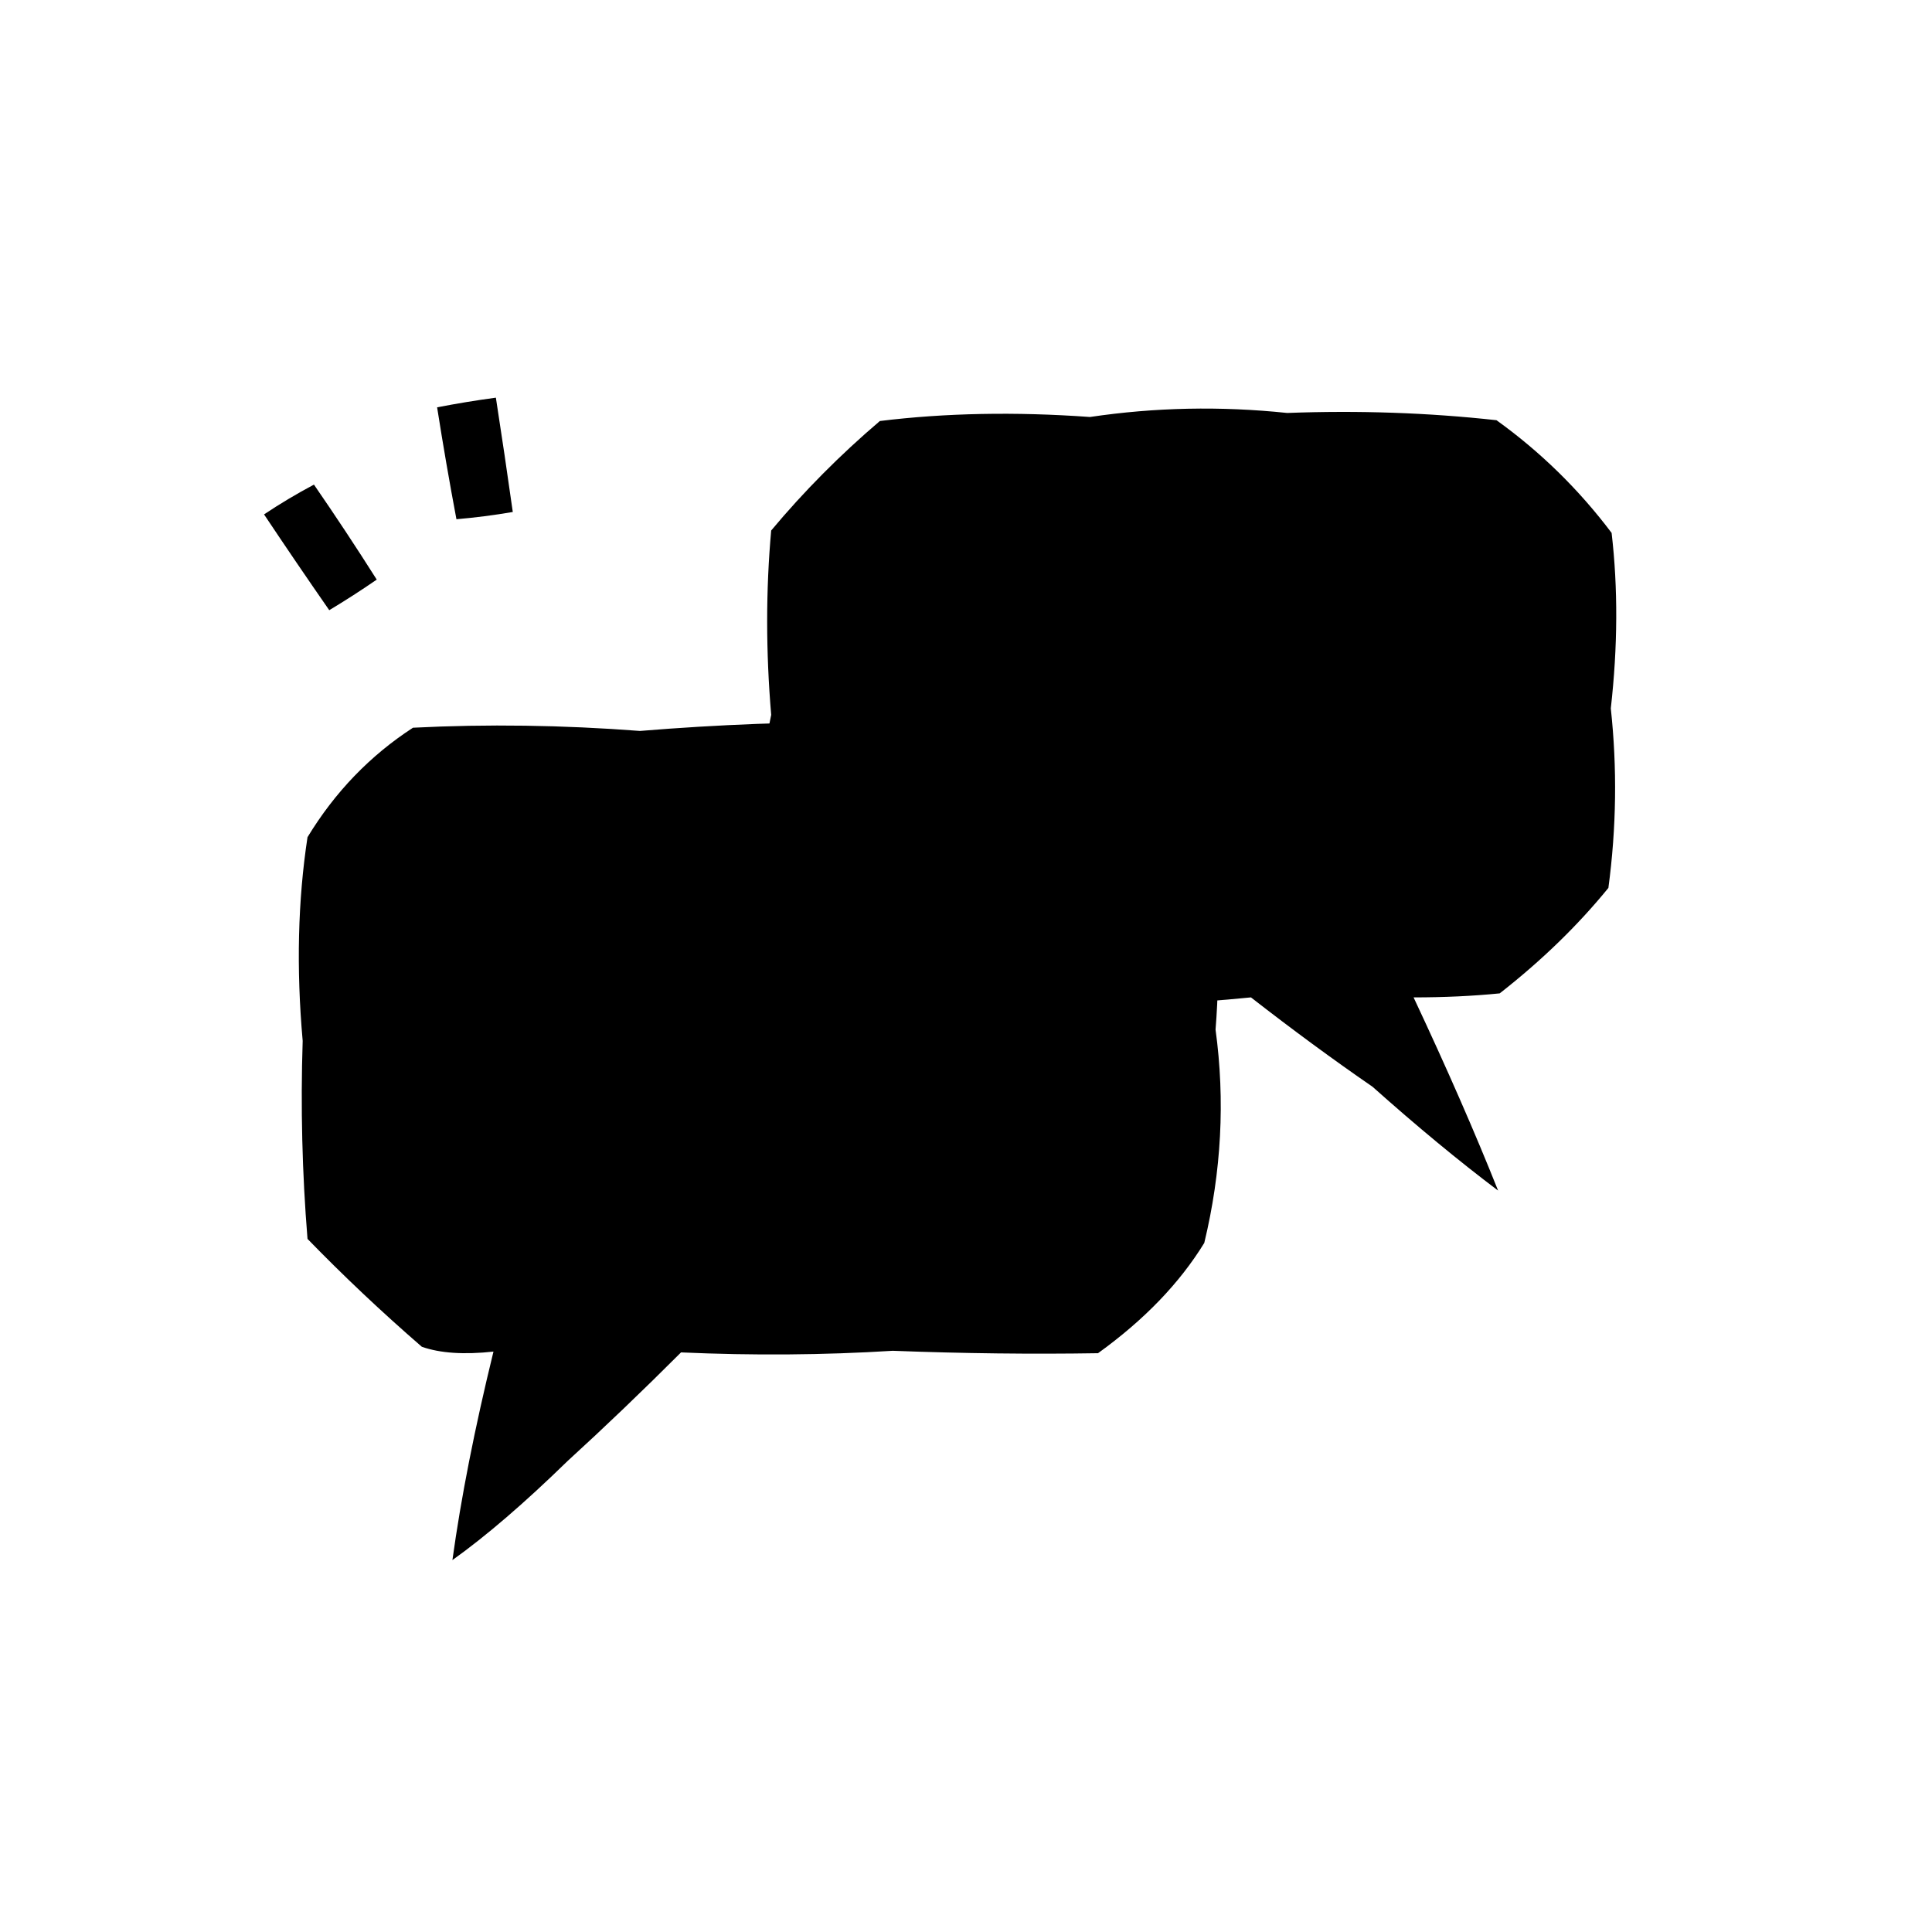
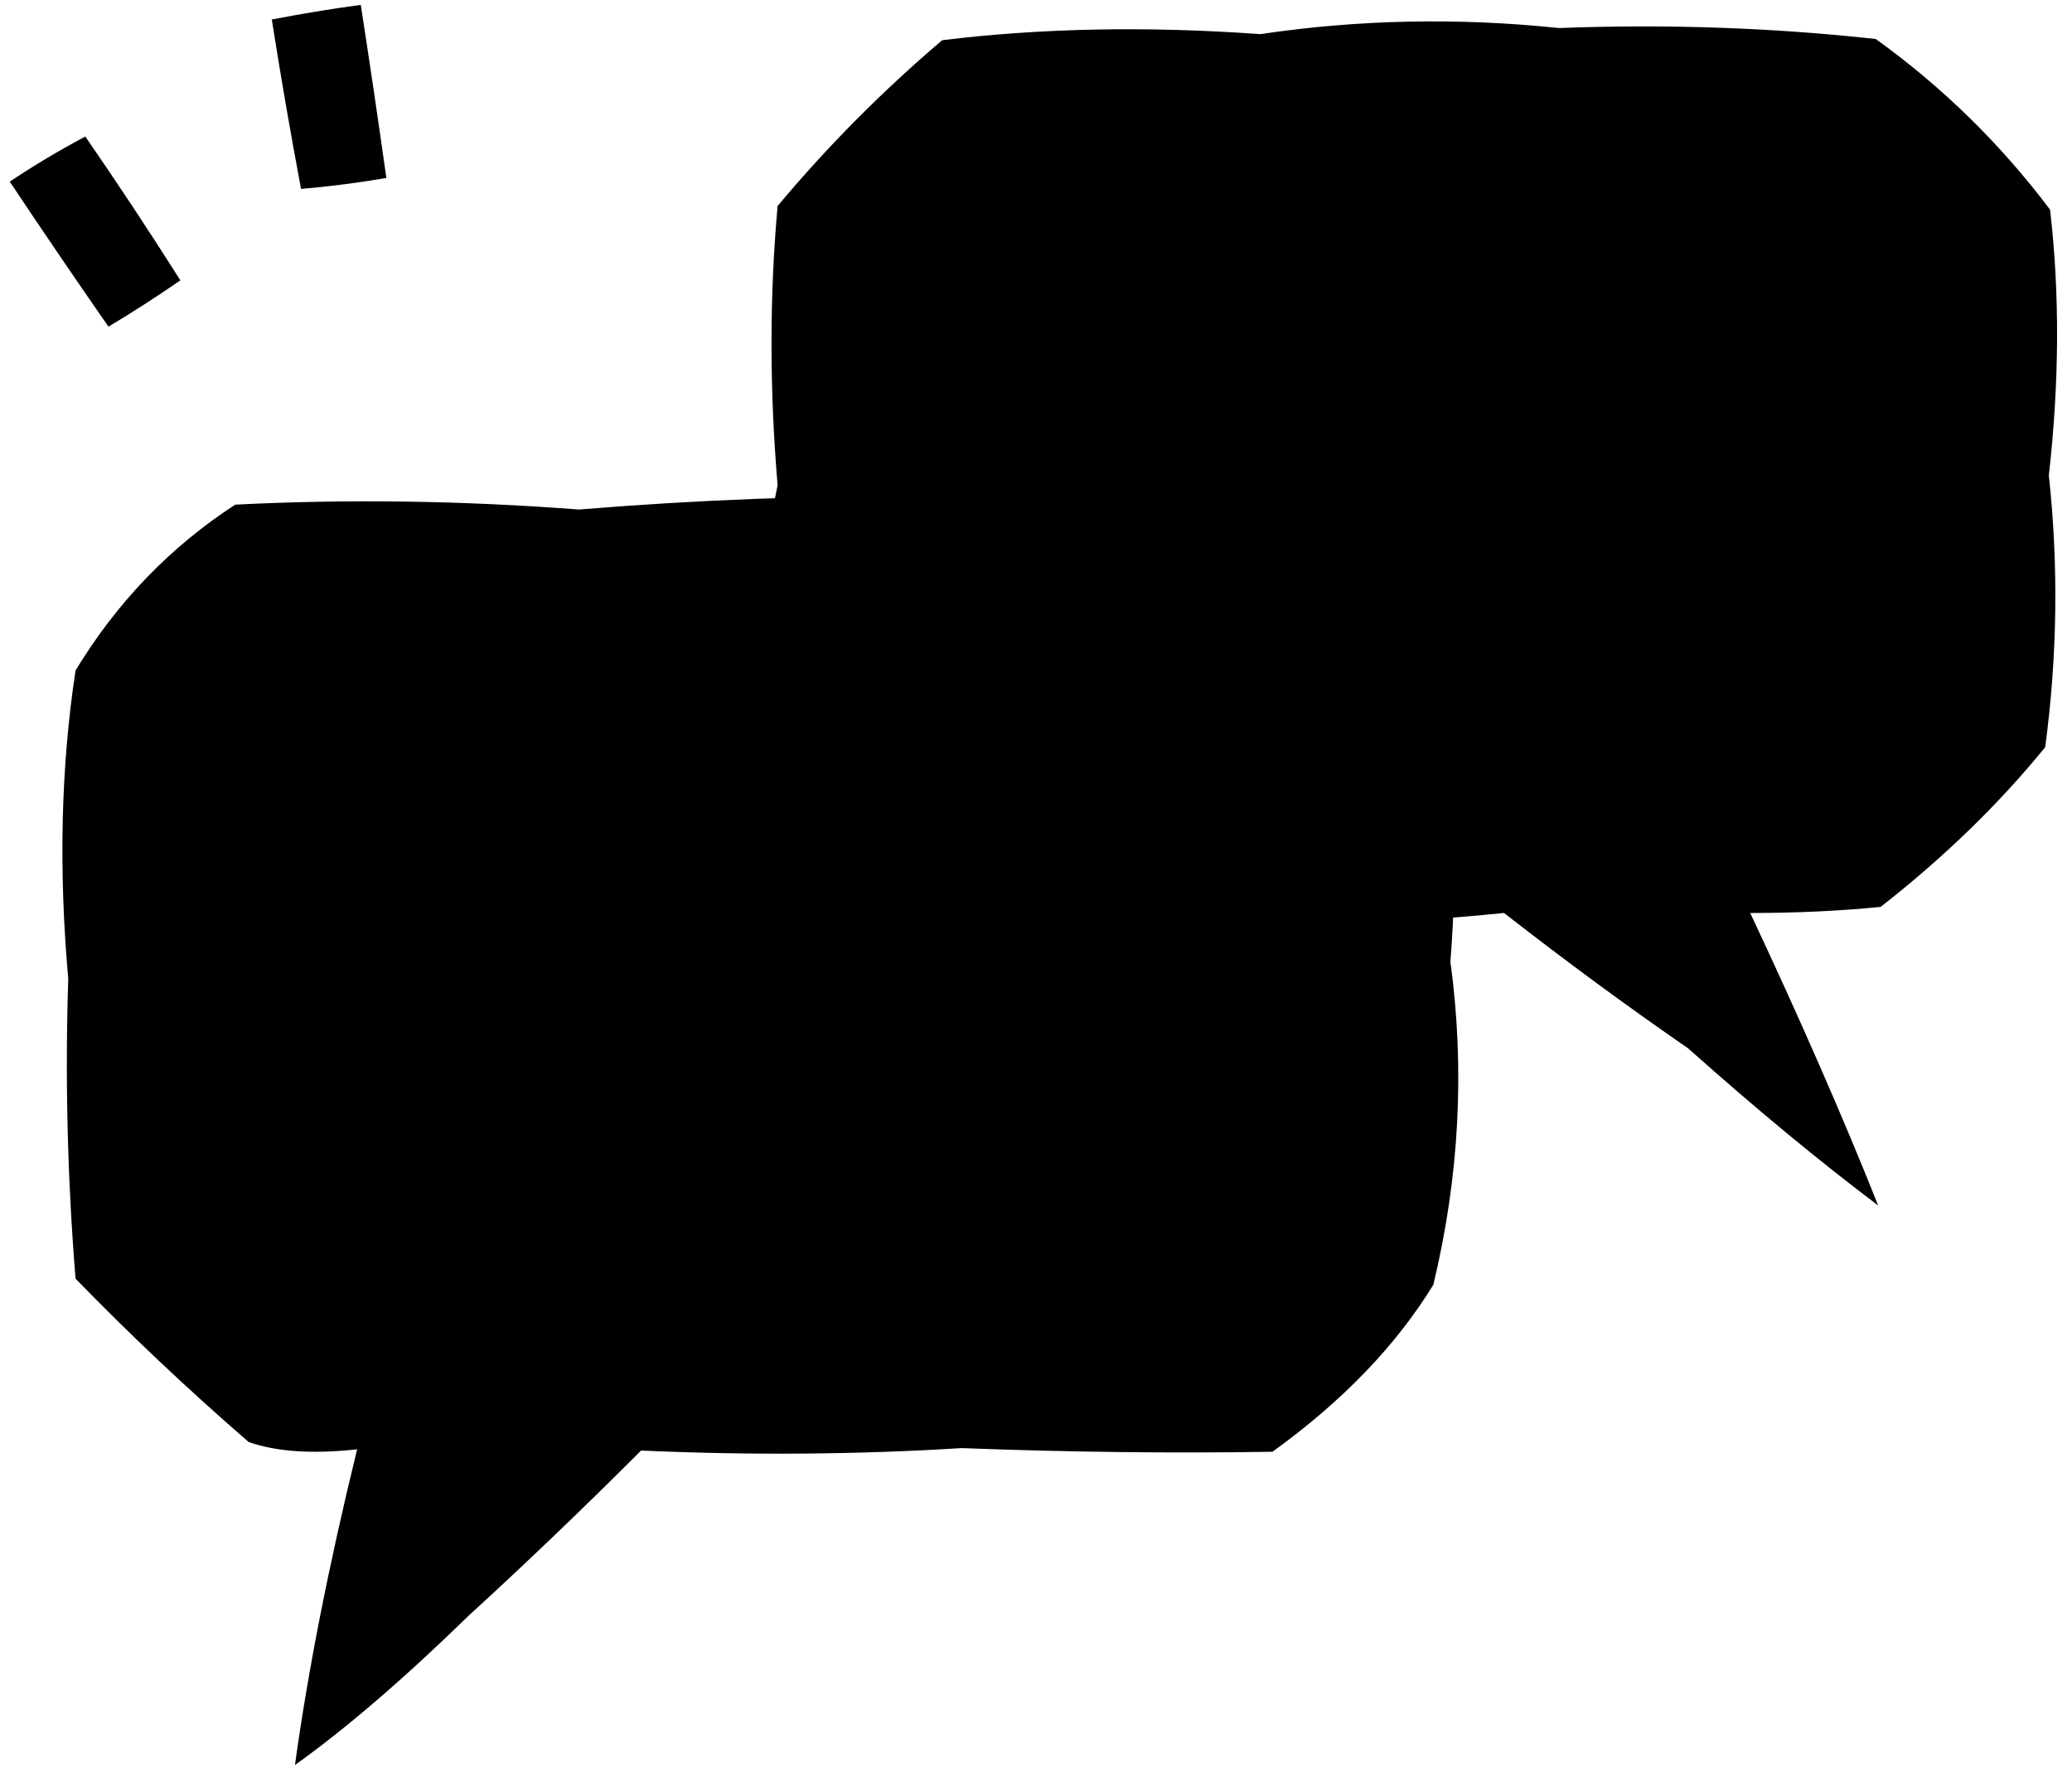
- <svg xmlns="http://www.w3.org/2000/svg" viewBox="0 0 240 240" aria-hidden="true">
+ <svg xmlns="http://www.w3.org/2000/svg" viewBox="32 49 170 145" style="--w:0.708;--h:0.604" aria-hidden="true">
  <g class="bb-back">
    <path d="M109.3 52.3 Q121.5 50.8 135.4 51.8 Q147.5 50.0 159.9 51.3 Q173.2 50.8 185.9 52.2 Q194.1 58.1 200.2 66.2 Q201.4 76.5 200.1 88.0 Q201.3 99.1 199.8 110.3 Q194.1 117.3 186.3 123.4 Q181.3 123.9 175.6 123.9 Q181.8 137.1 186.1 147.9 Q178.8 142.4 170.5 135.0 Q163.1 129.9 155.4 123.9 Q143.5 125.1 132.2 124.8 Q120.7 124.7 110.3 123.8 Q102.2 117.3 95.6 110.3 Q93.5 99.6 95.8 88.8 Q94.8 77.0 95.8 65.9 Q101.9 58.6 109.3 52.3Z" class="i-b" />
  </g>
  <g class="bb-front">
    <path d="M51.3 90.4 Q65.1 89.7 79.5 90.8 Q94.1 89.6 108.4 89.7 Q123.5 87.8 135.9 89.7 Q144.0 96.0 149.8 104.1 Q152.0 115.4 151.0 127.9 Q152.8 141.1 149.6 154.4 Q145.0 161.9 136.4 168.1 Q124.1 168.3 110.9 167.8 Q98.0 168.6 84.6 168.0 Q77.4 175.2 70.5 181.5 Q62.5 189.3 56.2 193.8 Q57.8 182.2 61.3 167.9 Q55.8 168.5 52.4 167.3 Q44.9 160.8 38.2 153.9 Q37.2 141.6 37.6 129.3 Q36.4 115.8 38.2 104.0 Q43.3 95.6 51.3 90.4Z" class="i-a" />
    <g class="bb-dot">
      <path d="M76.8 130.0 Q76.6 131.5 76.0 133.0 Q74.2 134.6 72.2 136.0 Q69.5 135.8 66.9 135.1 Q65.3 134.2 63.9 133.2 Q63.3 131.0 62.9 128.8 Q63.5 126.3 64.3 124.0 Q65.6 123.1 66.9 122.3 Q69.5 122.0 72.1 122.0 Q74.0 123.4 75.8 125.0 Q76.4 127.5 76.8 130.0Z" class="i-k" />
    </g>
    <g class="bb-dot">
      <path d="M101.4 128.0 Q100.7 131.0 99.6 133.9 Q97.6 135.2 95.5 136.3 Q93.4 136.4 91.4 136.1 Q89.6 134.8 88.0 133.4 Q87.1 131.8 86.5 130.1 Q87.3 127.0 88.3 123.9 Q90.0 122.8 91.8 121.9 Q93.9 121.7 96.1 121.7 Q98.3 123.1 100.3 124.9 Q101.1 126.4 101.4 128.0Z" class="i-k" />
    </g>
    <g class="bb-dot">
      <path d="M125.3 128.4 Q124.9 130.6 124.4 132.8 Q123.1 134.5 121.5 135.8 Q118.8 136.0 116.2 136.0 Q114.1 134.9 112.3 133.2 Q111.2 131.0 110.3 128.7 Q111.1 126.0 112.2 123.5 Q113.3 122.7 114.6 122.0 Q117.4 121.9 120.2 122.2 Q122.4 123.5 124.4 124.9 Q125.1 126.6 125.3 128.4Z" class="i-k" />
    </g>
  </g>
  <g class="bb-k">
    <path d="M32.8 63.9 Q36.8 69.9 40.9 75.8 Q43.9 74.0 46.8 72.0 Q43.0 66.0 39.0 60.2 Q35.8 61.9 32.8 63.9Z" class="i-k" />
    <path d="M54.3 50.6 Q55.4 57.6 56.7 64.5 Q60.2 64.2 63.7 63.6 Q62.7 56.5 61.6 49.4 Q57.9 49.9 54.3 50.6Z" class="i-k" />
  </g>
</svg>
